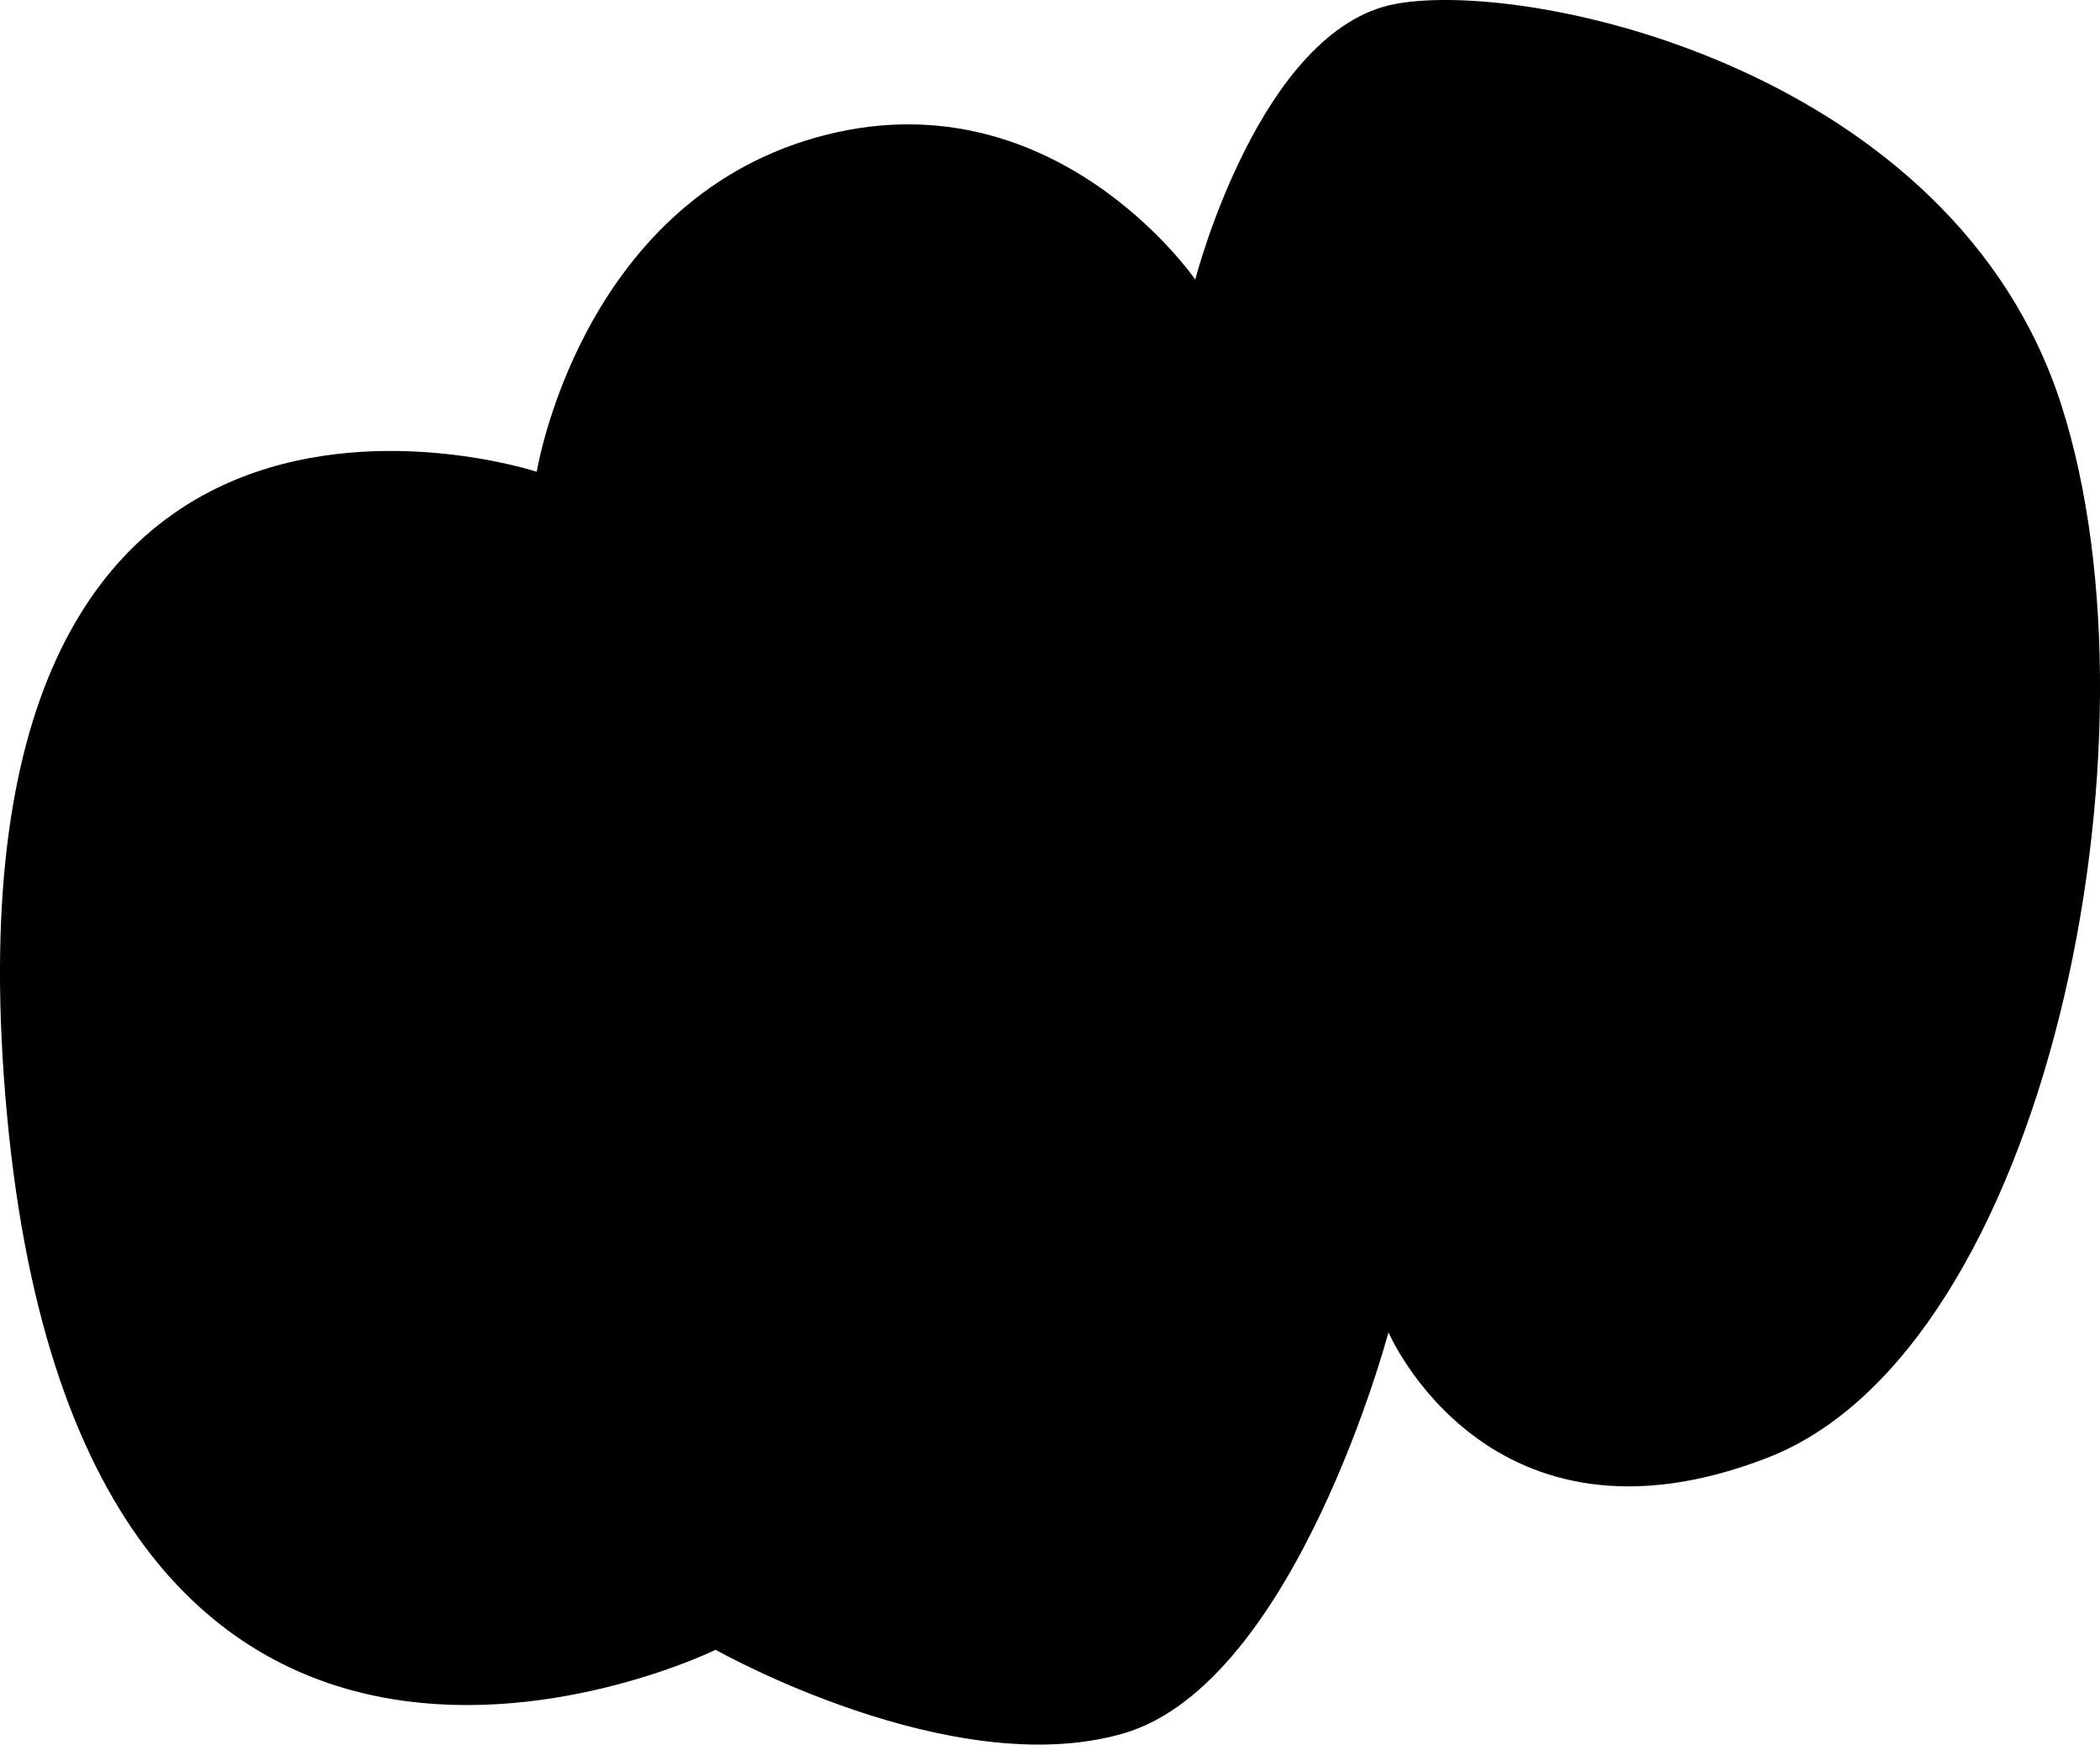
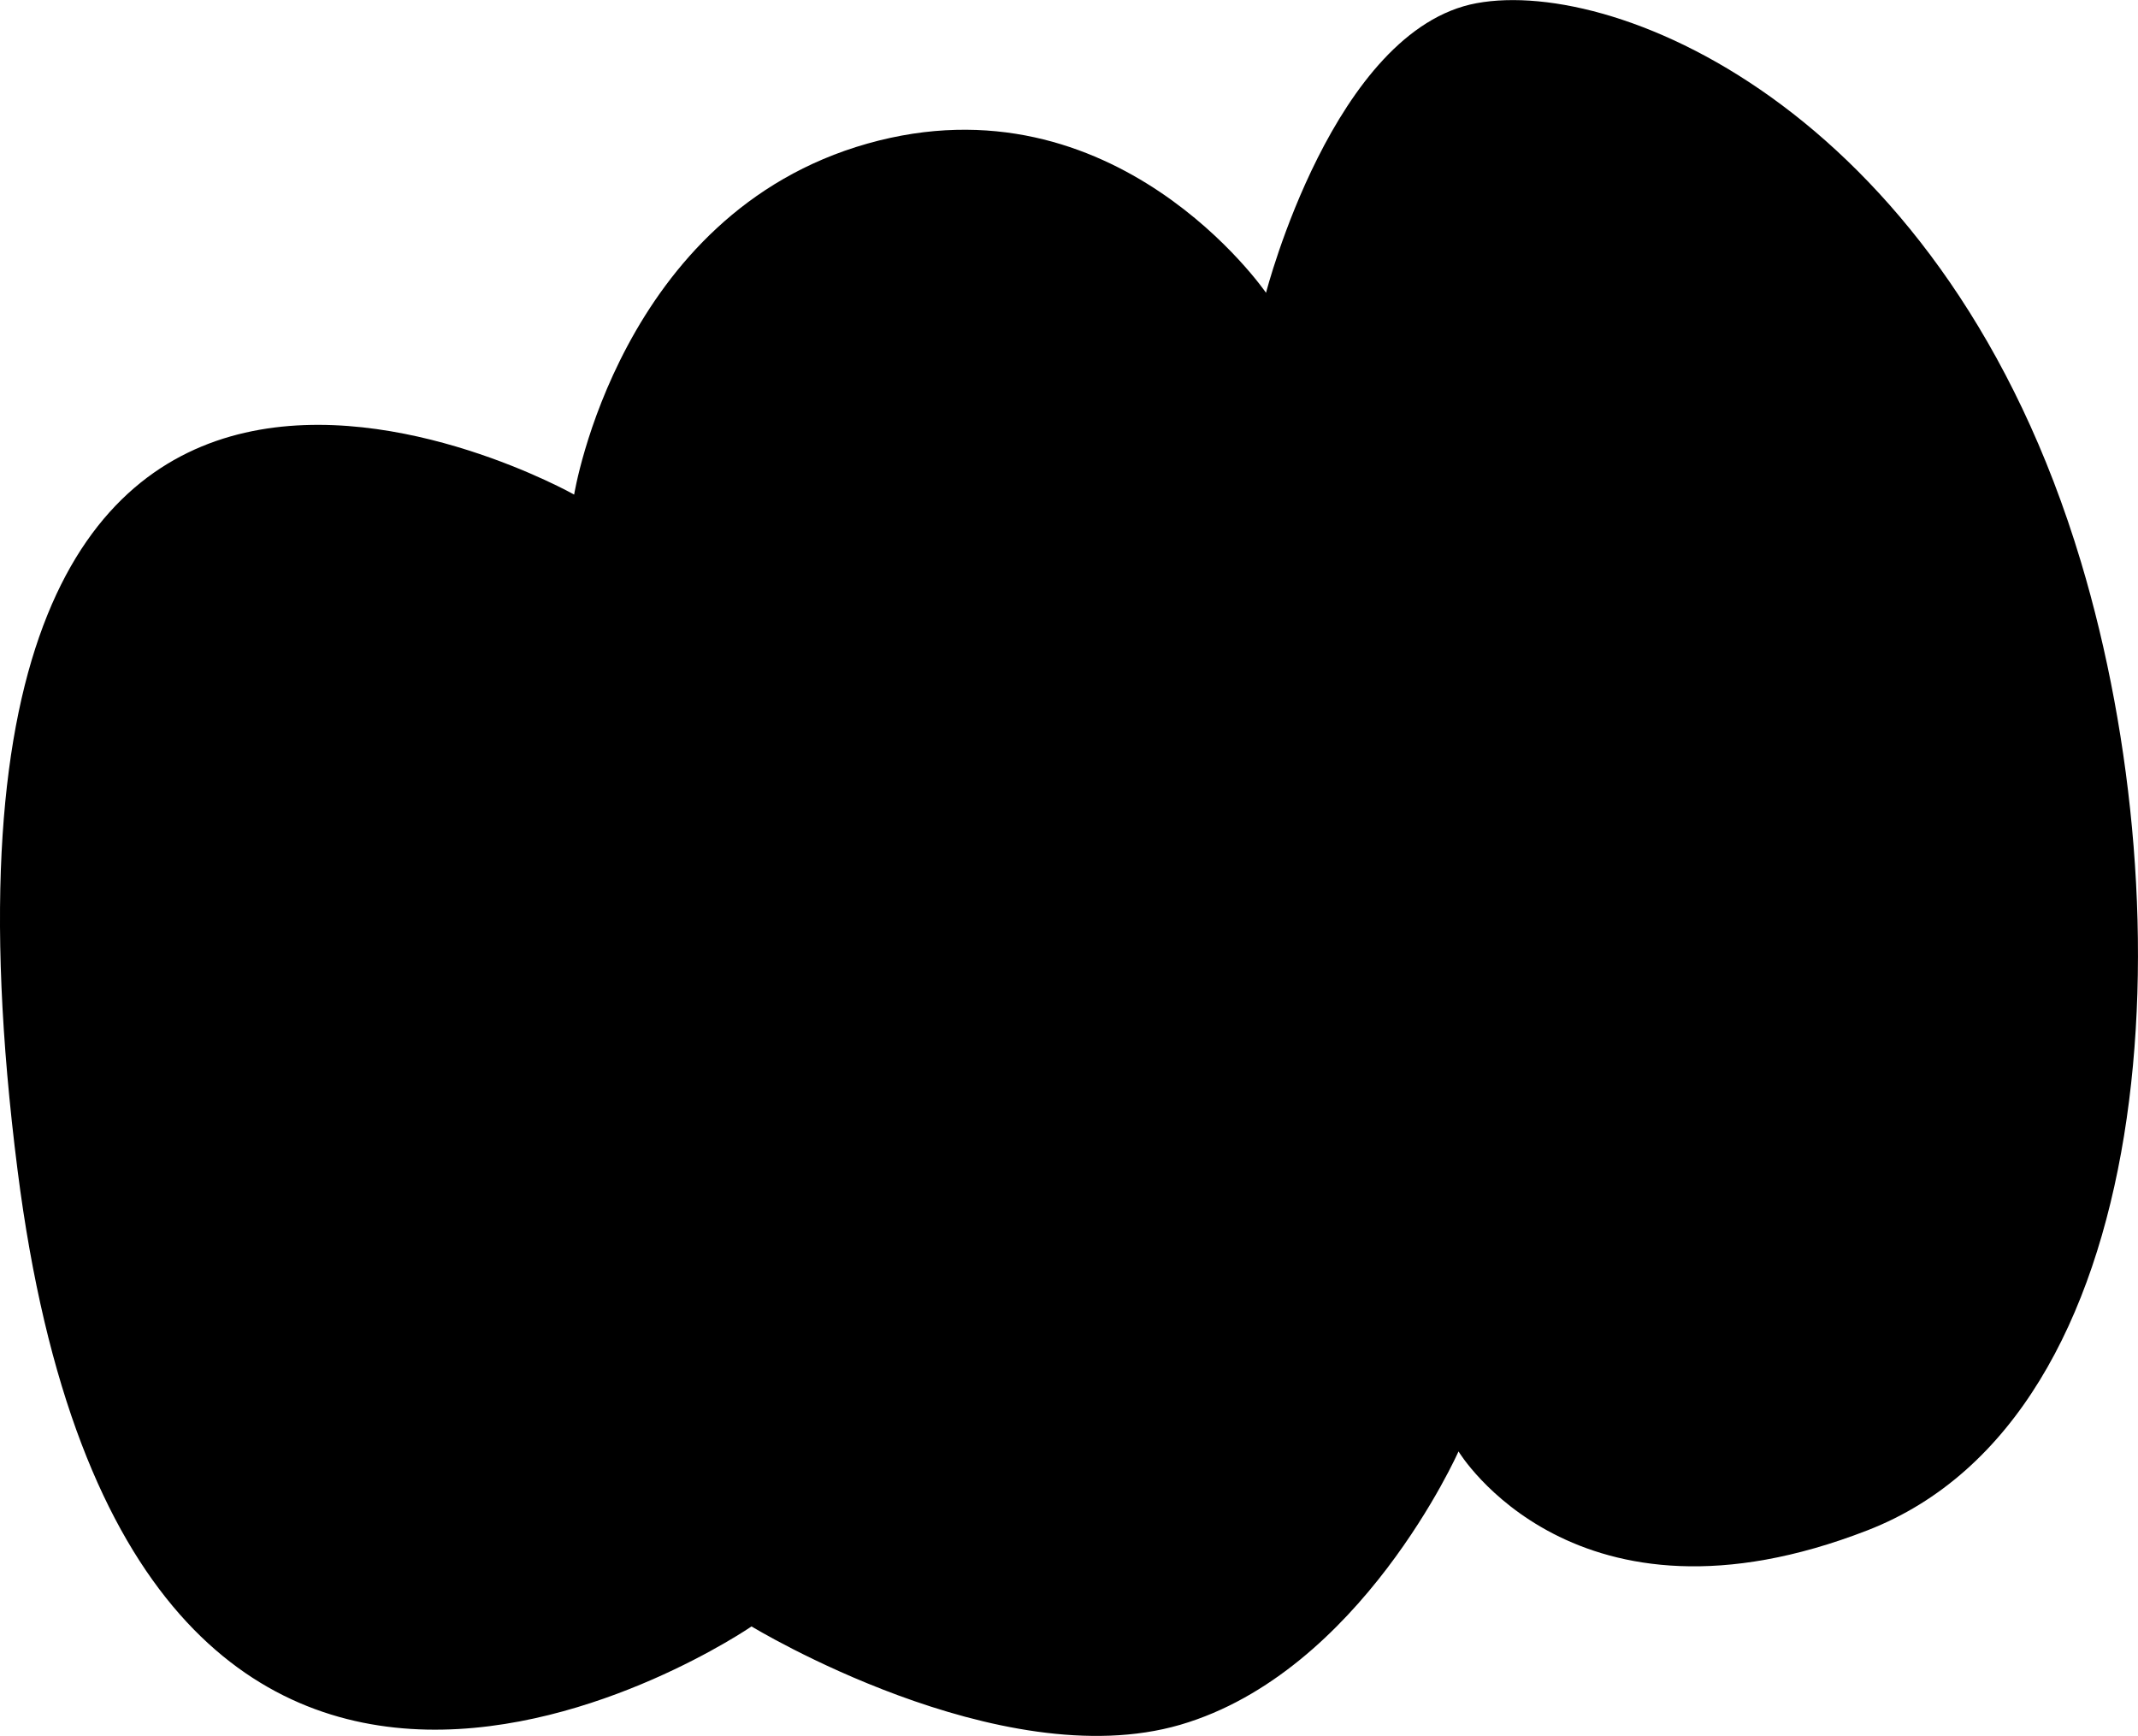
- <svg xmlns="http://www.w3.org/2000/svg" width="39.662mm" height="32.943mm" viewBox="0 0 39.662 32.943" version="1.1" id="svg1" xml:space="preserve">
+ <svg xmlns="http://www.w3.org/2000/svg" width="38.431mm" height="31.204mm" viewBox="0 0 38.431 31.204" version="1.1" id="svg1" xml:space="preserve">
  <defs id="defs1" />
-   <g id="layer2" transform="translate(16.10355,-250.2207)">
-     <path style="fill:#000000;stroke-width:0.288" d="m -5.967,259.129 c 0,0 -11.491,-3.786 -10.004,12.148 1.487,15.934 13.383,10.097 13.383,10.097 0,0 4.461,2.524 7.706,1.578 3.244,-0.947 5.002,-7.573 5.002,-7.573 0,0 1.893,4.417 7.165,2.366 5.272,-2.051 7.57,-13.568 5.543,-19.878 -2.028,-6.311 -10.004,-8.046 -12.572,-7.573 -2.569,0.473 -3.785,5.206 -3.785,5.206 0,0 -2.704,-3.944 -7.165,-2.682 -4.461,1.262 -5.272,6.311 -5.272,6.311 z" id="path8" />
+   <g id="layer2" transform="translate(16.28705,-250.2387)">
+     <path style="display:inline;fill:#000000;stroke-width:0.288" d="m -5.967,259.129 c 0,0 -12.44,-7.015 -10.004,12.148 2.019,15.876 13.193,8.198 13.193,8.198 0,0 4.461,2.714 7.706,1.768 3.244,-0.947 5.002,-4.914 5.002,-4.914 0,0 2.082,3.468 7.355,1.417 5.272,-2.051 5.739,-11.061 3.833,-17.409 -2.408,-8.02 -8.294,-10.515 -10.863,-10.041 -2.569,0.473 -3.785,5.206 -3.785,5.206 0,0 -2.704,-3.944 -7.165,-2.682 -4.461,1.262 -5.272,6.311 -5.272,6.311 z" id="path8" />
  </g>
</svg>
